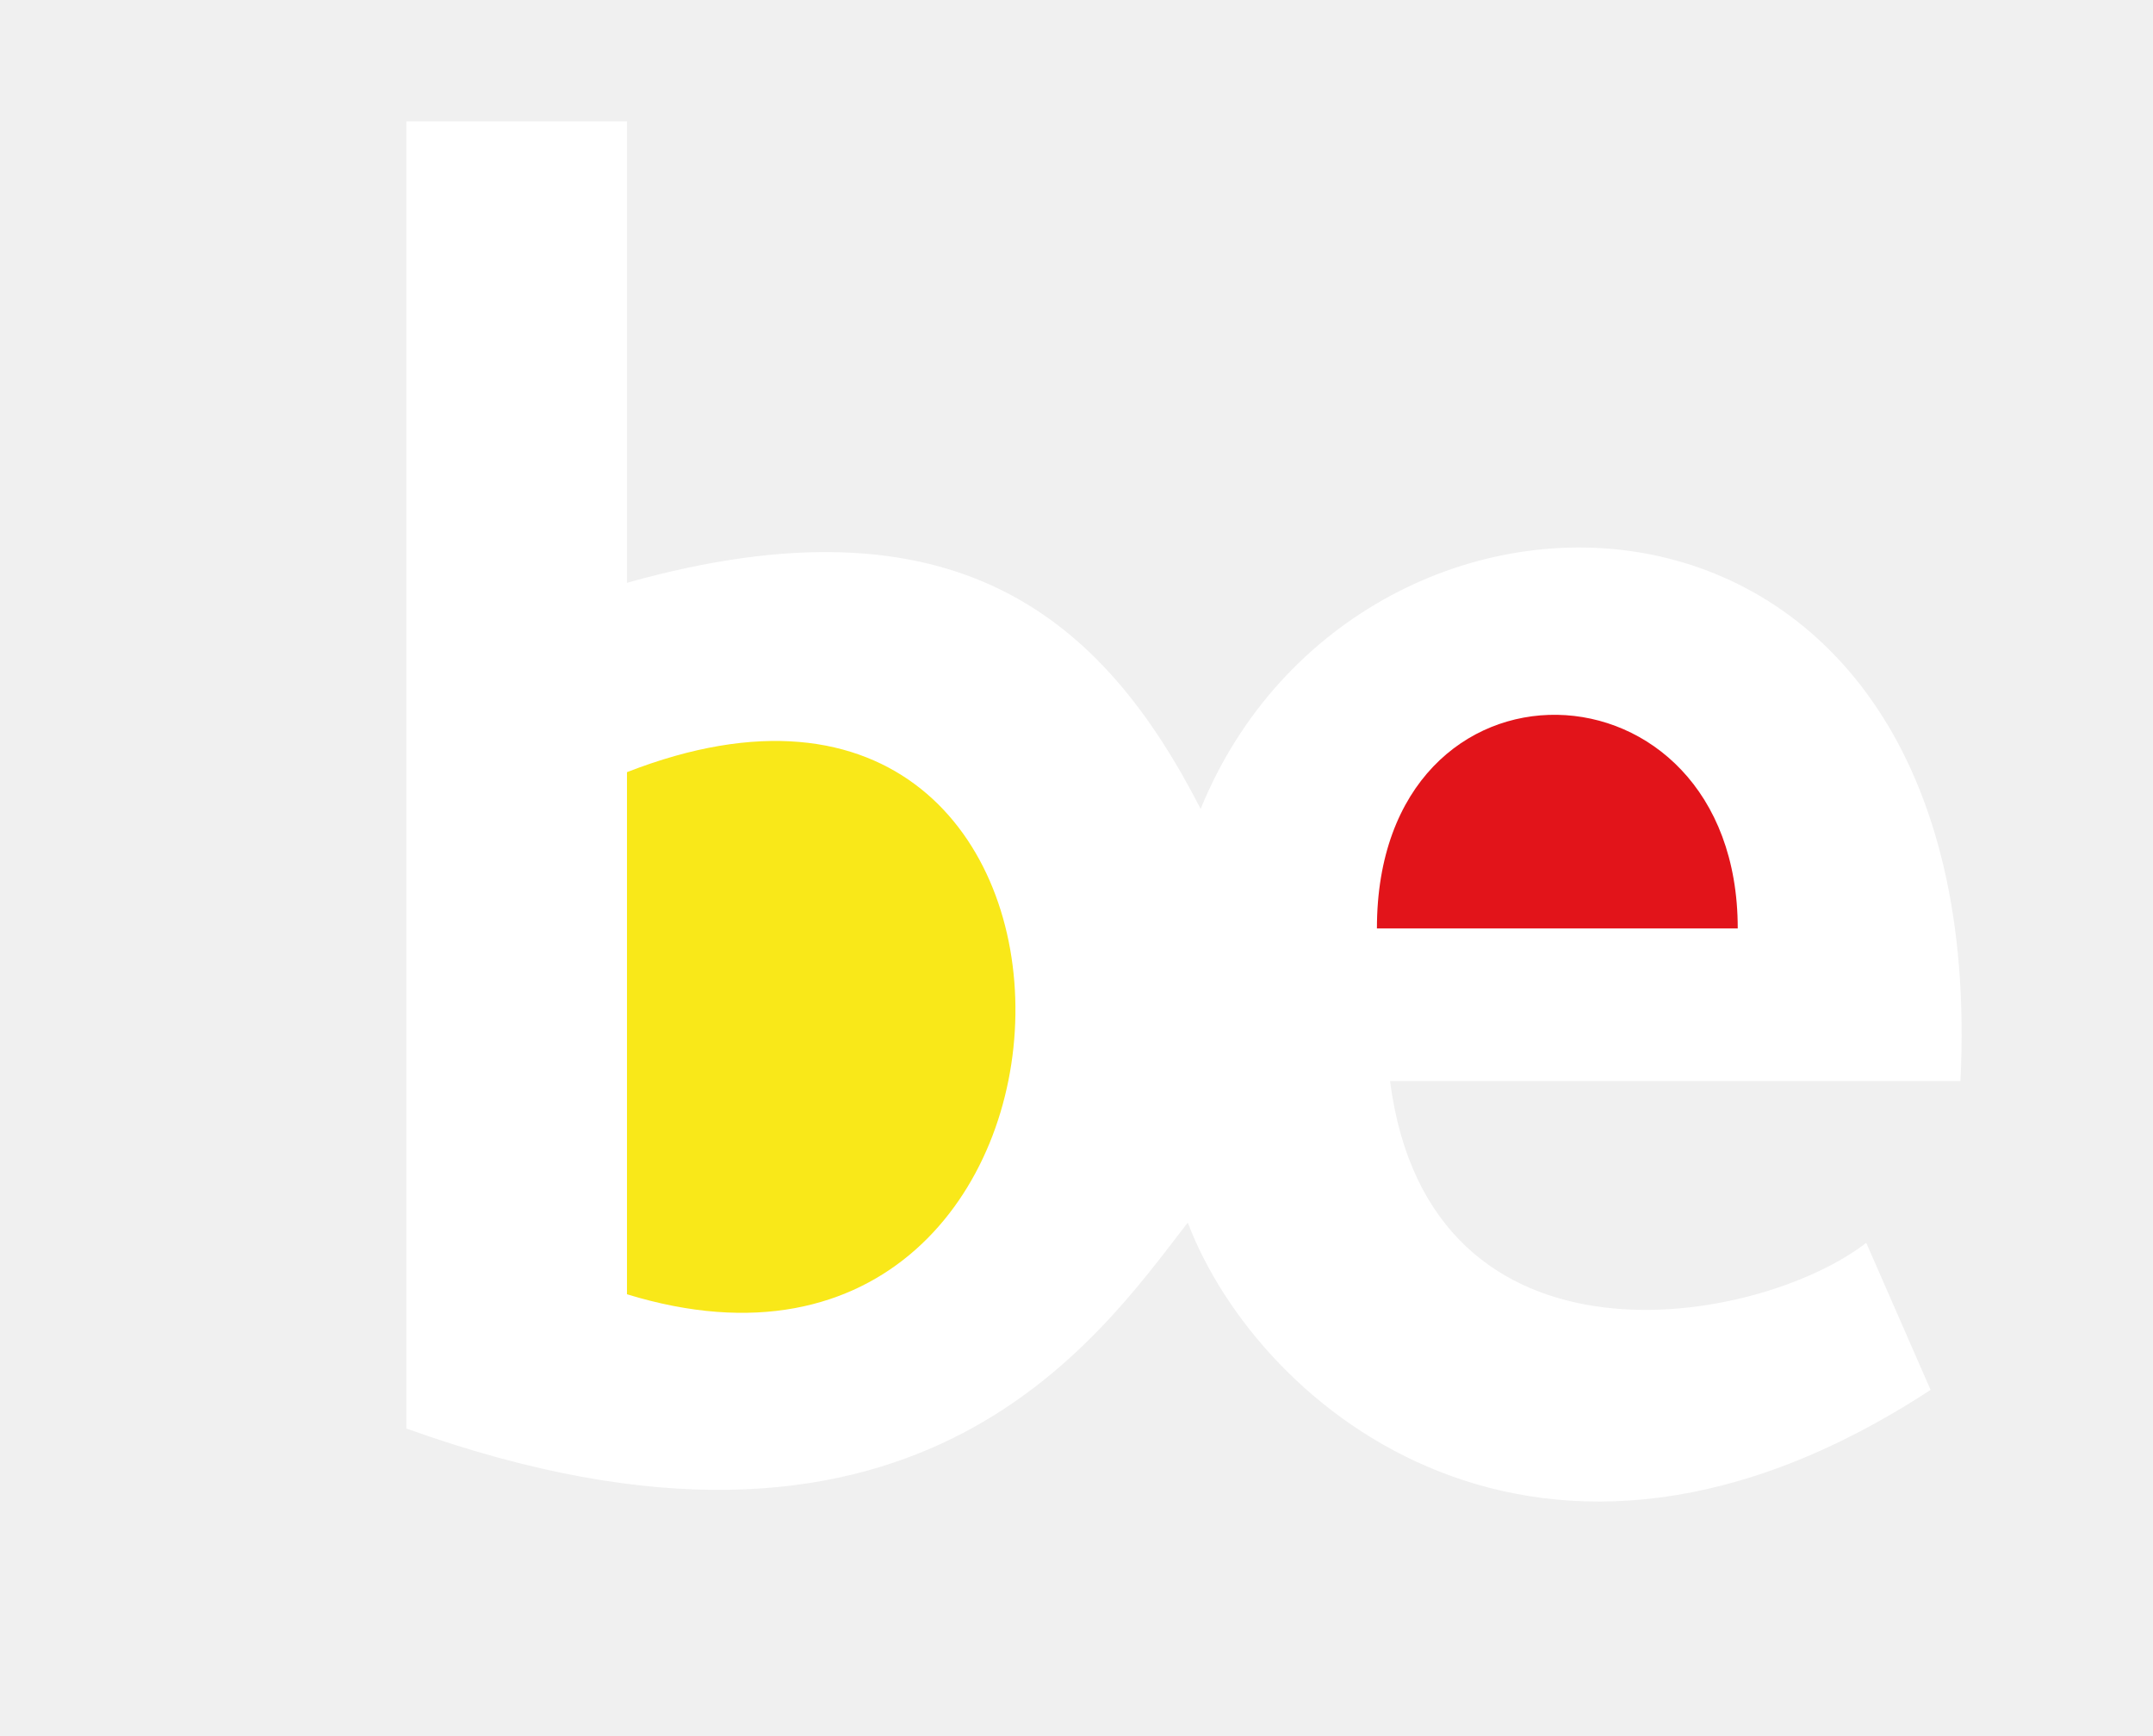
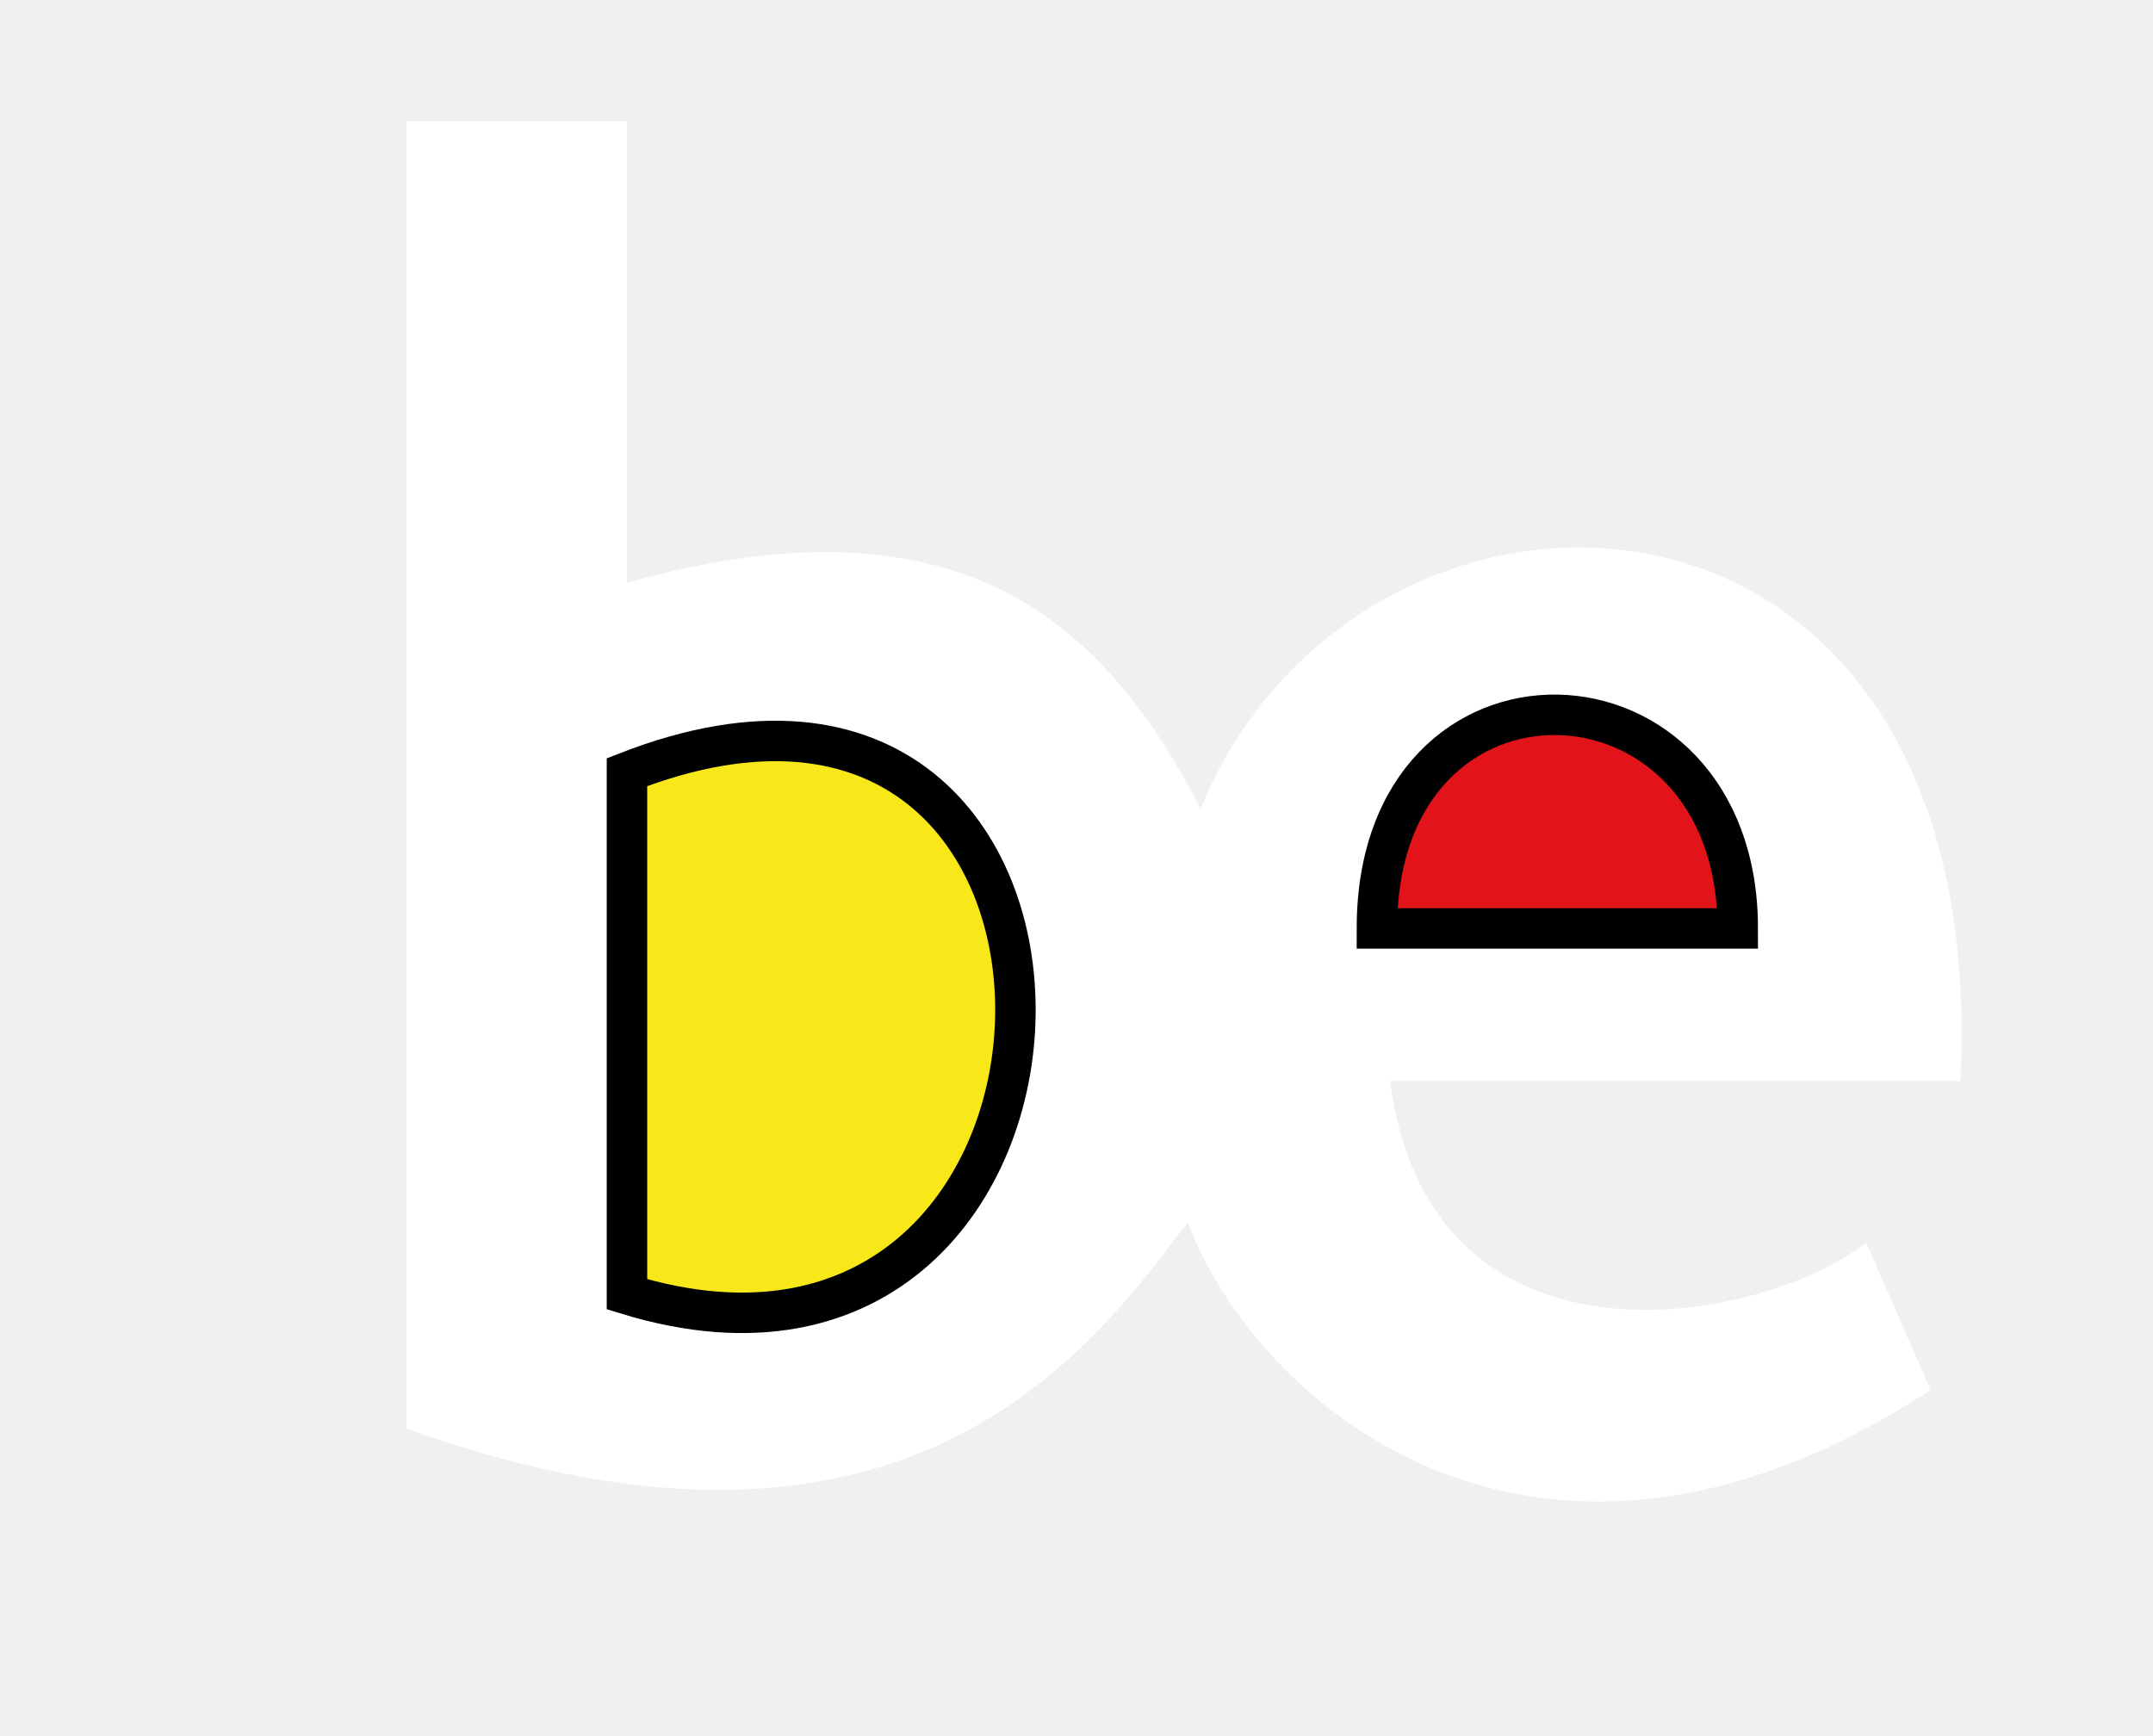
<svg xmlns="http://www.w3.org/2000/svg" viewBox="0 0 212.812 171.562" height="171.562" width="212.812" version="1.1" id="svg2">
  <defs id="defs6" />
  <circle r="11.437" cy="133.909" cx="24.674" id="path4138" style="color:#000000;clip-rule:nonzero;display:inline;overflow:visible;visibility:visible;opacity:1;isolation:auto;mix-blend-mode:color;color-interpolation:sRGB;color-interpolation-filters:linearRGB;solid-color:#000000;solid-opacity:1;fill:#ffffff;fill-opacity:1;fill-rule:evenodd;stroke:none;stroke-width:1.585;stroke-linecap:butt;stroke-miterlimit:10;stroke-dasharray:none;stroke-dashoffset:0;stroke-opacity:1;color-rendering:auto;image-rendering:auto;shape-rendering:auto;text-rendering:auto;enable-background:accumulate" />
  <path id="path4144" d="m 40.165,141.212 0,-129.217 21.809,0 0,45.617 c 32.66,-9.174 47.121,3.642 56.703,22.354 15.68,-38.506 78.308,-37.454 75.101,26.898 l -56.382,0 c 3.908,30.126 36.528,24.188 47.071,15.993 l 6.361,14.539 c -38.455,25.18 -66.412,1.92 -73.423,-16.538 -9.019,11.639 -27.1,38.376 -77.239,20.355 z" style="opacity:1;fill:#ffffff;fill-opacity:1;fill-rule:evenodd;stroke:none;stroke-width:1px;stroke-linecap:butt;stroke-linejoin:miter;stroke-opacity:1" />
-   <path id="path4146" d="m 61.973,76.331 c 52.127,-20.326 50.258,67.029 0,51.614 z" style="fill:#f9e819;fill-rule:evenodd;stroke:none;stroke-width:1px;stroke-linecap:butt;stroke-linejoin:miter;stroke-opacity:1;fill-opacity:1" />
-   <path id="path4150" d="m 136.101,91.779 c 0,-28.75 35.665,-27.558 35.665,0 z" style="fill:#e2141a;fill-opacity:1;fill-rule:evenodd;stroke:none;stroke-width:1px;stroke-linecap:butt;stroke-linejoin:miter;stroke-opacity:1" />
+   <path id="path4146" d="m 61.973,76.331 c 52.127,-20.326 50.258,67.029 0,51.614 z" style="fill:#f9e819;fill-rule:evenodd;stroke:#000000;stroke-width:4;stroke-linecap:butt;stroke-linejoin:miter;stroke-opacity:1;fill-opacity:1;stroke-dasharray:none" />
+   <path id="path4150" d="m 136.101,91.779 c 0,-28.75 35.665,-27.558 35.665,0 z" style="fill:#e2141a;fill-opacity:1;fill-rule:evenodd;stroke:#000000;stroke-width:4;stroke-linecap:butt;stroke-linejoin:miter;stroke-opacity:1;stroke-dasharray:none" />
</svg>
